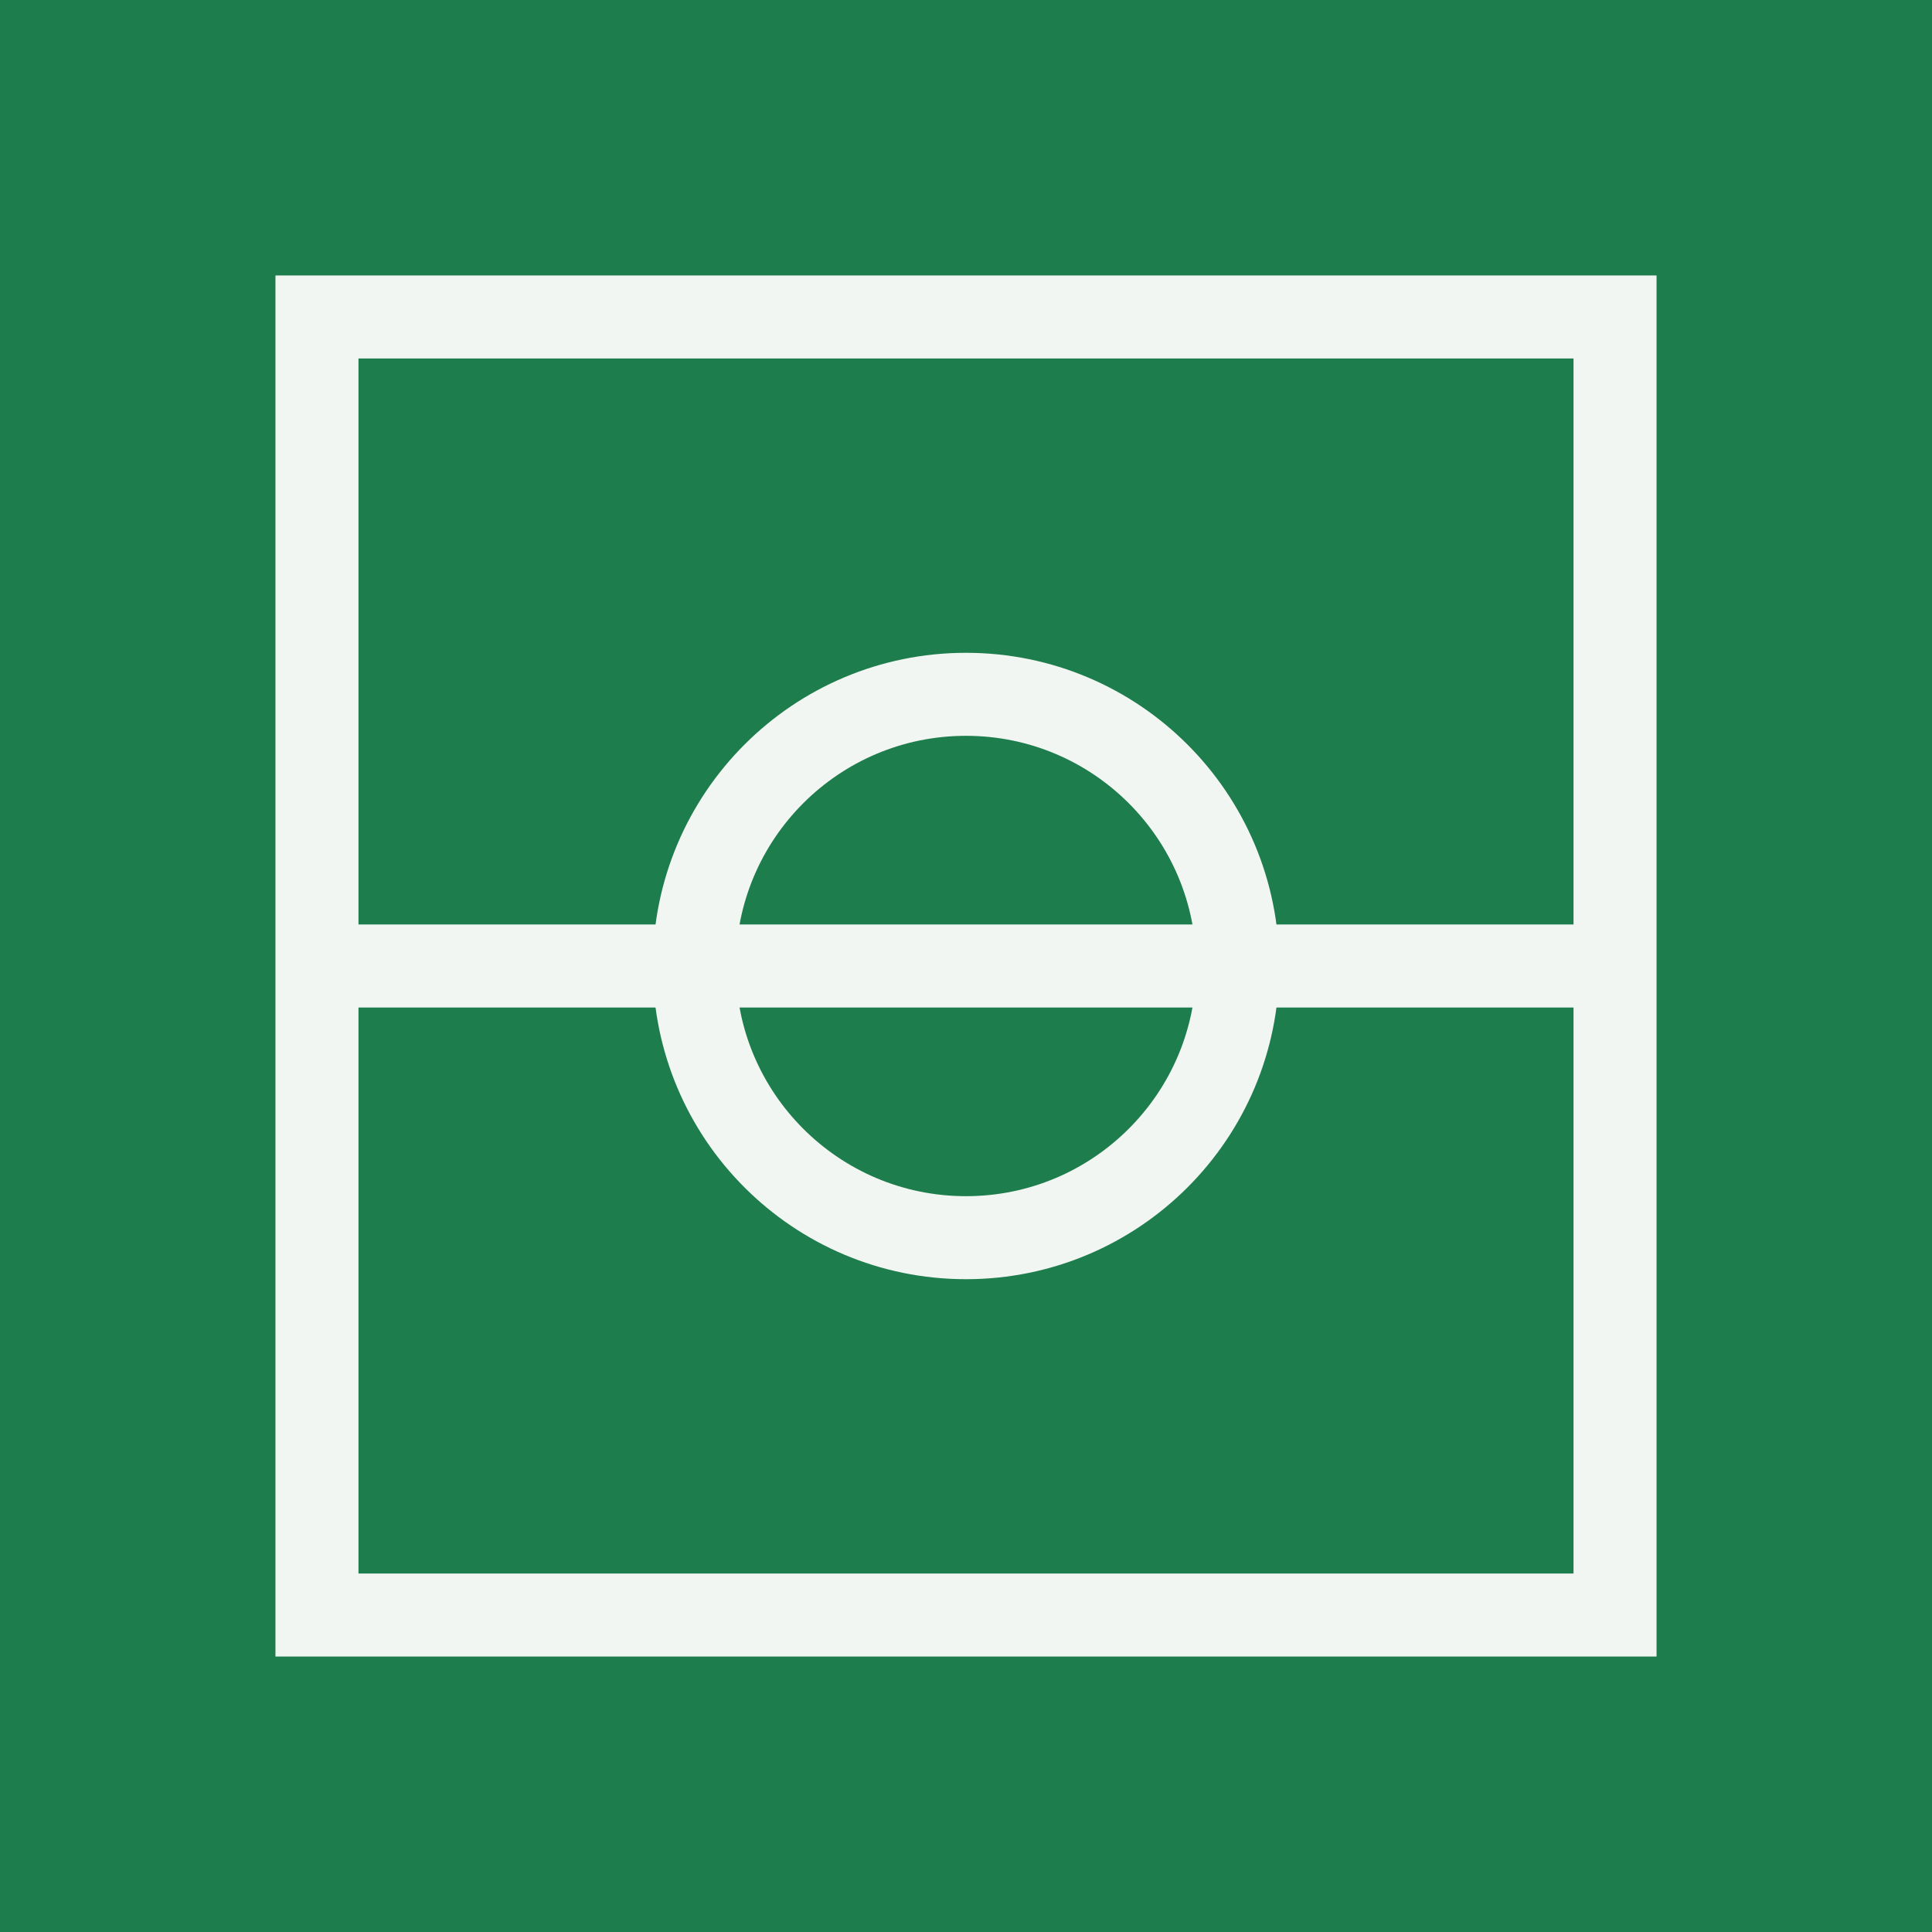
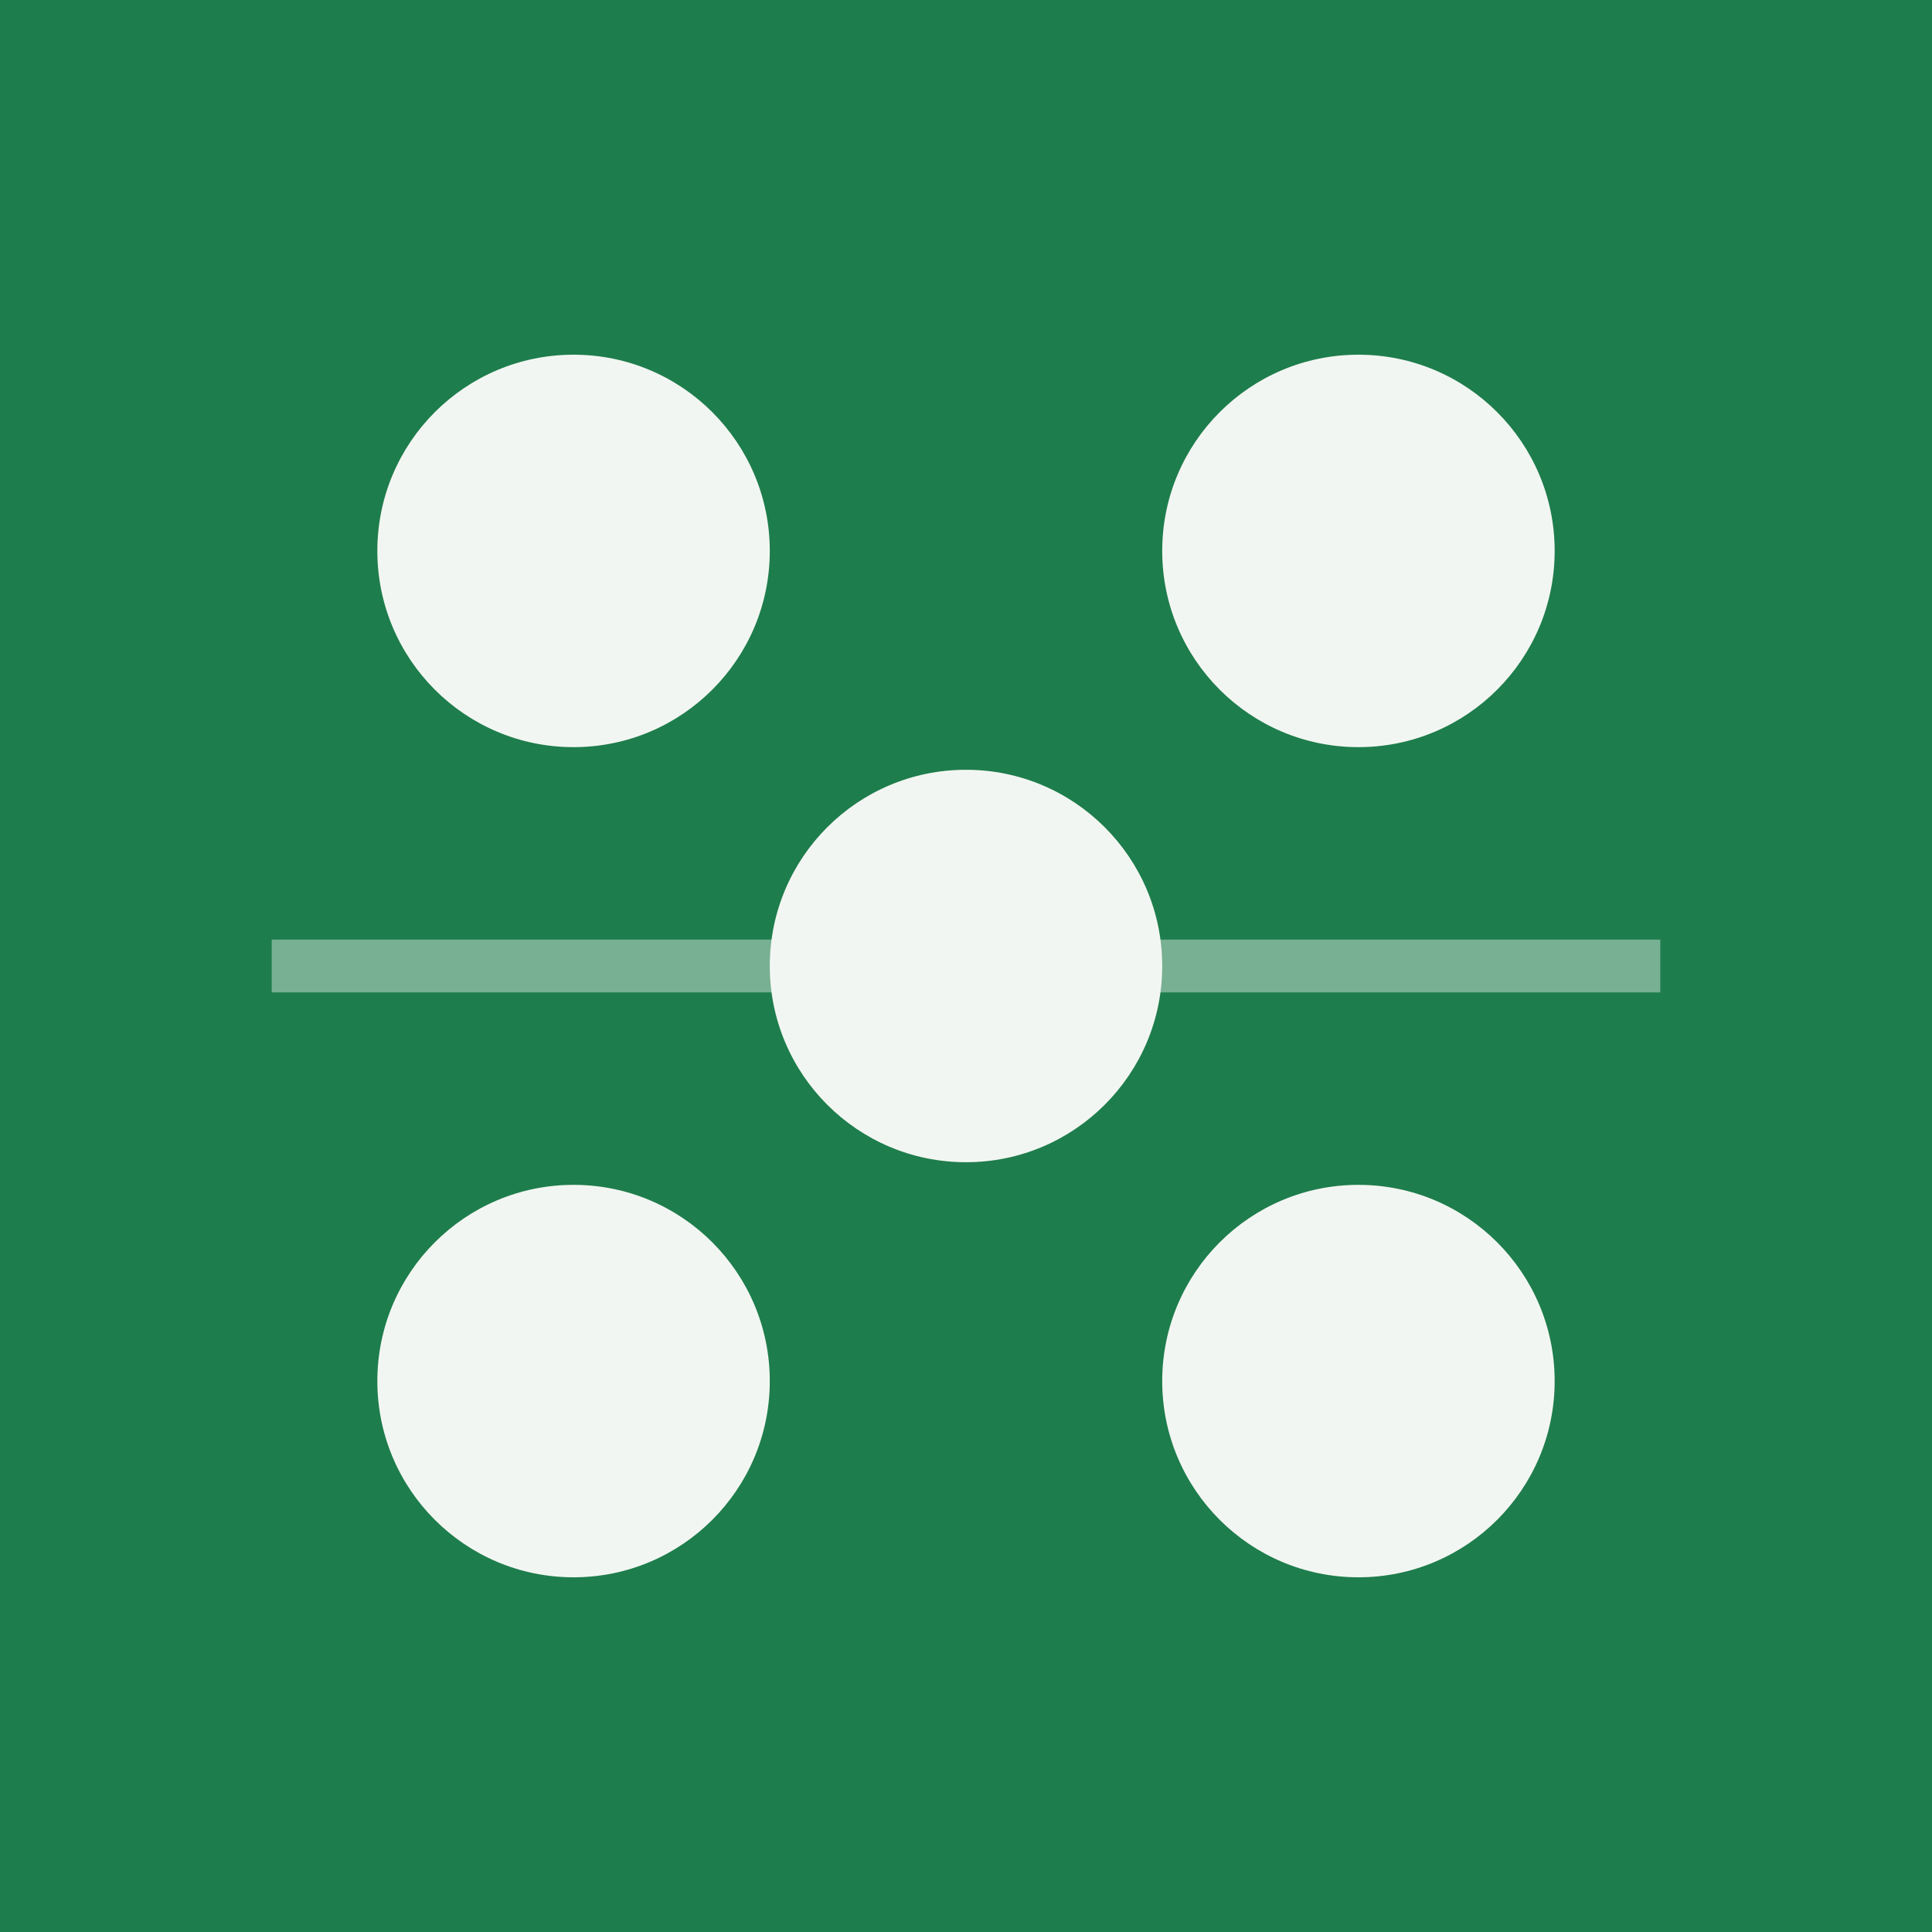
<svg xmlns="http://www.w3.org/2000/svg" viewBox="0 0 512 512">
  <rect width="512" height="512" fill="#1e7d4c" />
-   <rect x="84" y="84" width="344" height="344" fill="none" stroke="#f2f6f2" stroke-width="22" />
-   <line x1="84" y1="256" x2="428" y2="256" stroke="#f2f6f2" stroke-width="22" />
-   <circle cx="256" cy="256" r="72" fill="none" stroke="#f2f6f2" stroke-width="22" />
+   <line x1="72" y1="256" x2="440" y2="256" stroke="#f2f6f2" stroke-width="14" opacity="0.42" />
+   <g fill="#f2f6f2">
+     <circle cx="152" cy="146" r="52" />
+     <circle cx="360" cy="146" r="52" />
+     <circle cx="256" cy="256" r="52" />
+     <circle cx="152" cy="366" r="52" />
+     <circle cx="360" cy="366" r="52" />
+   </g>
</svg>
